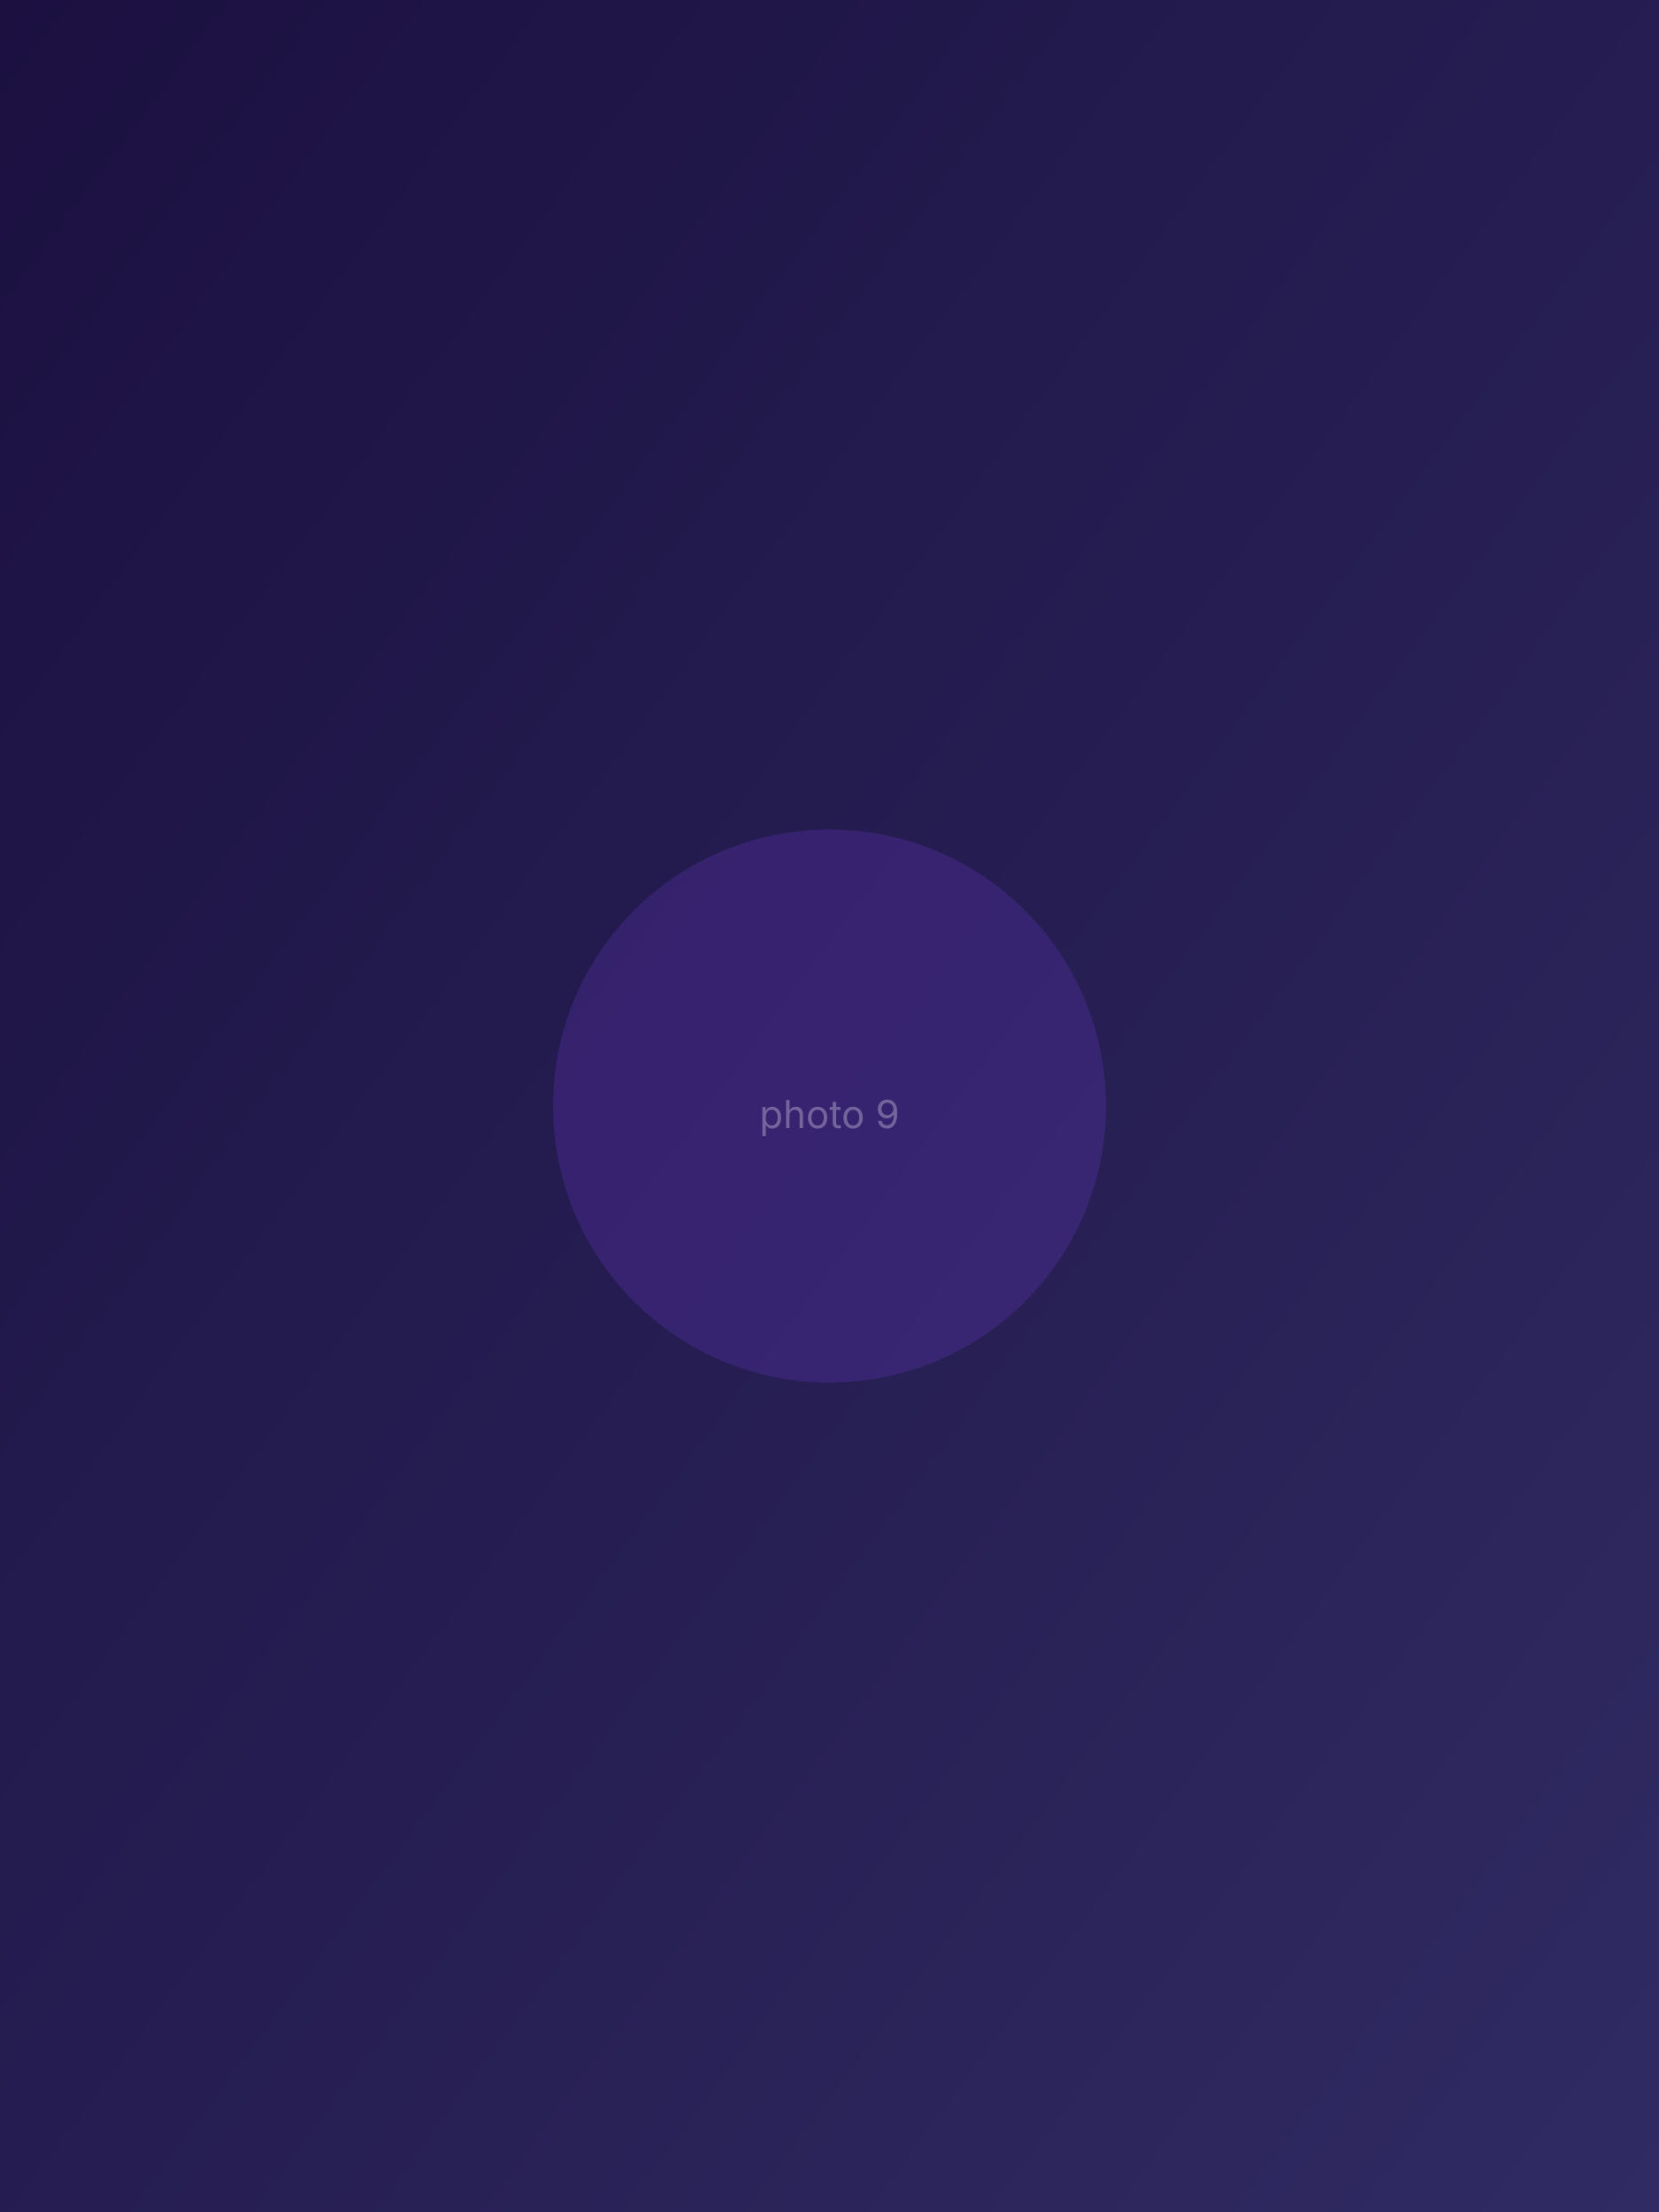
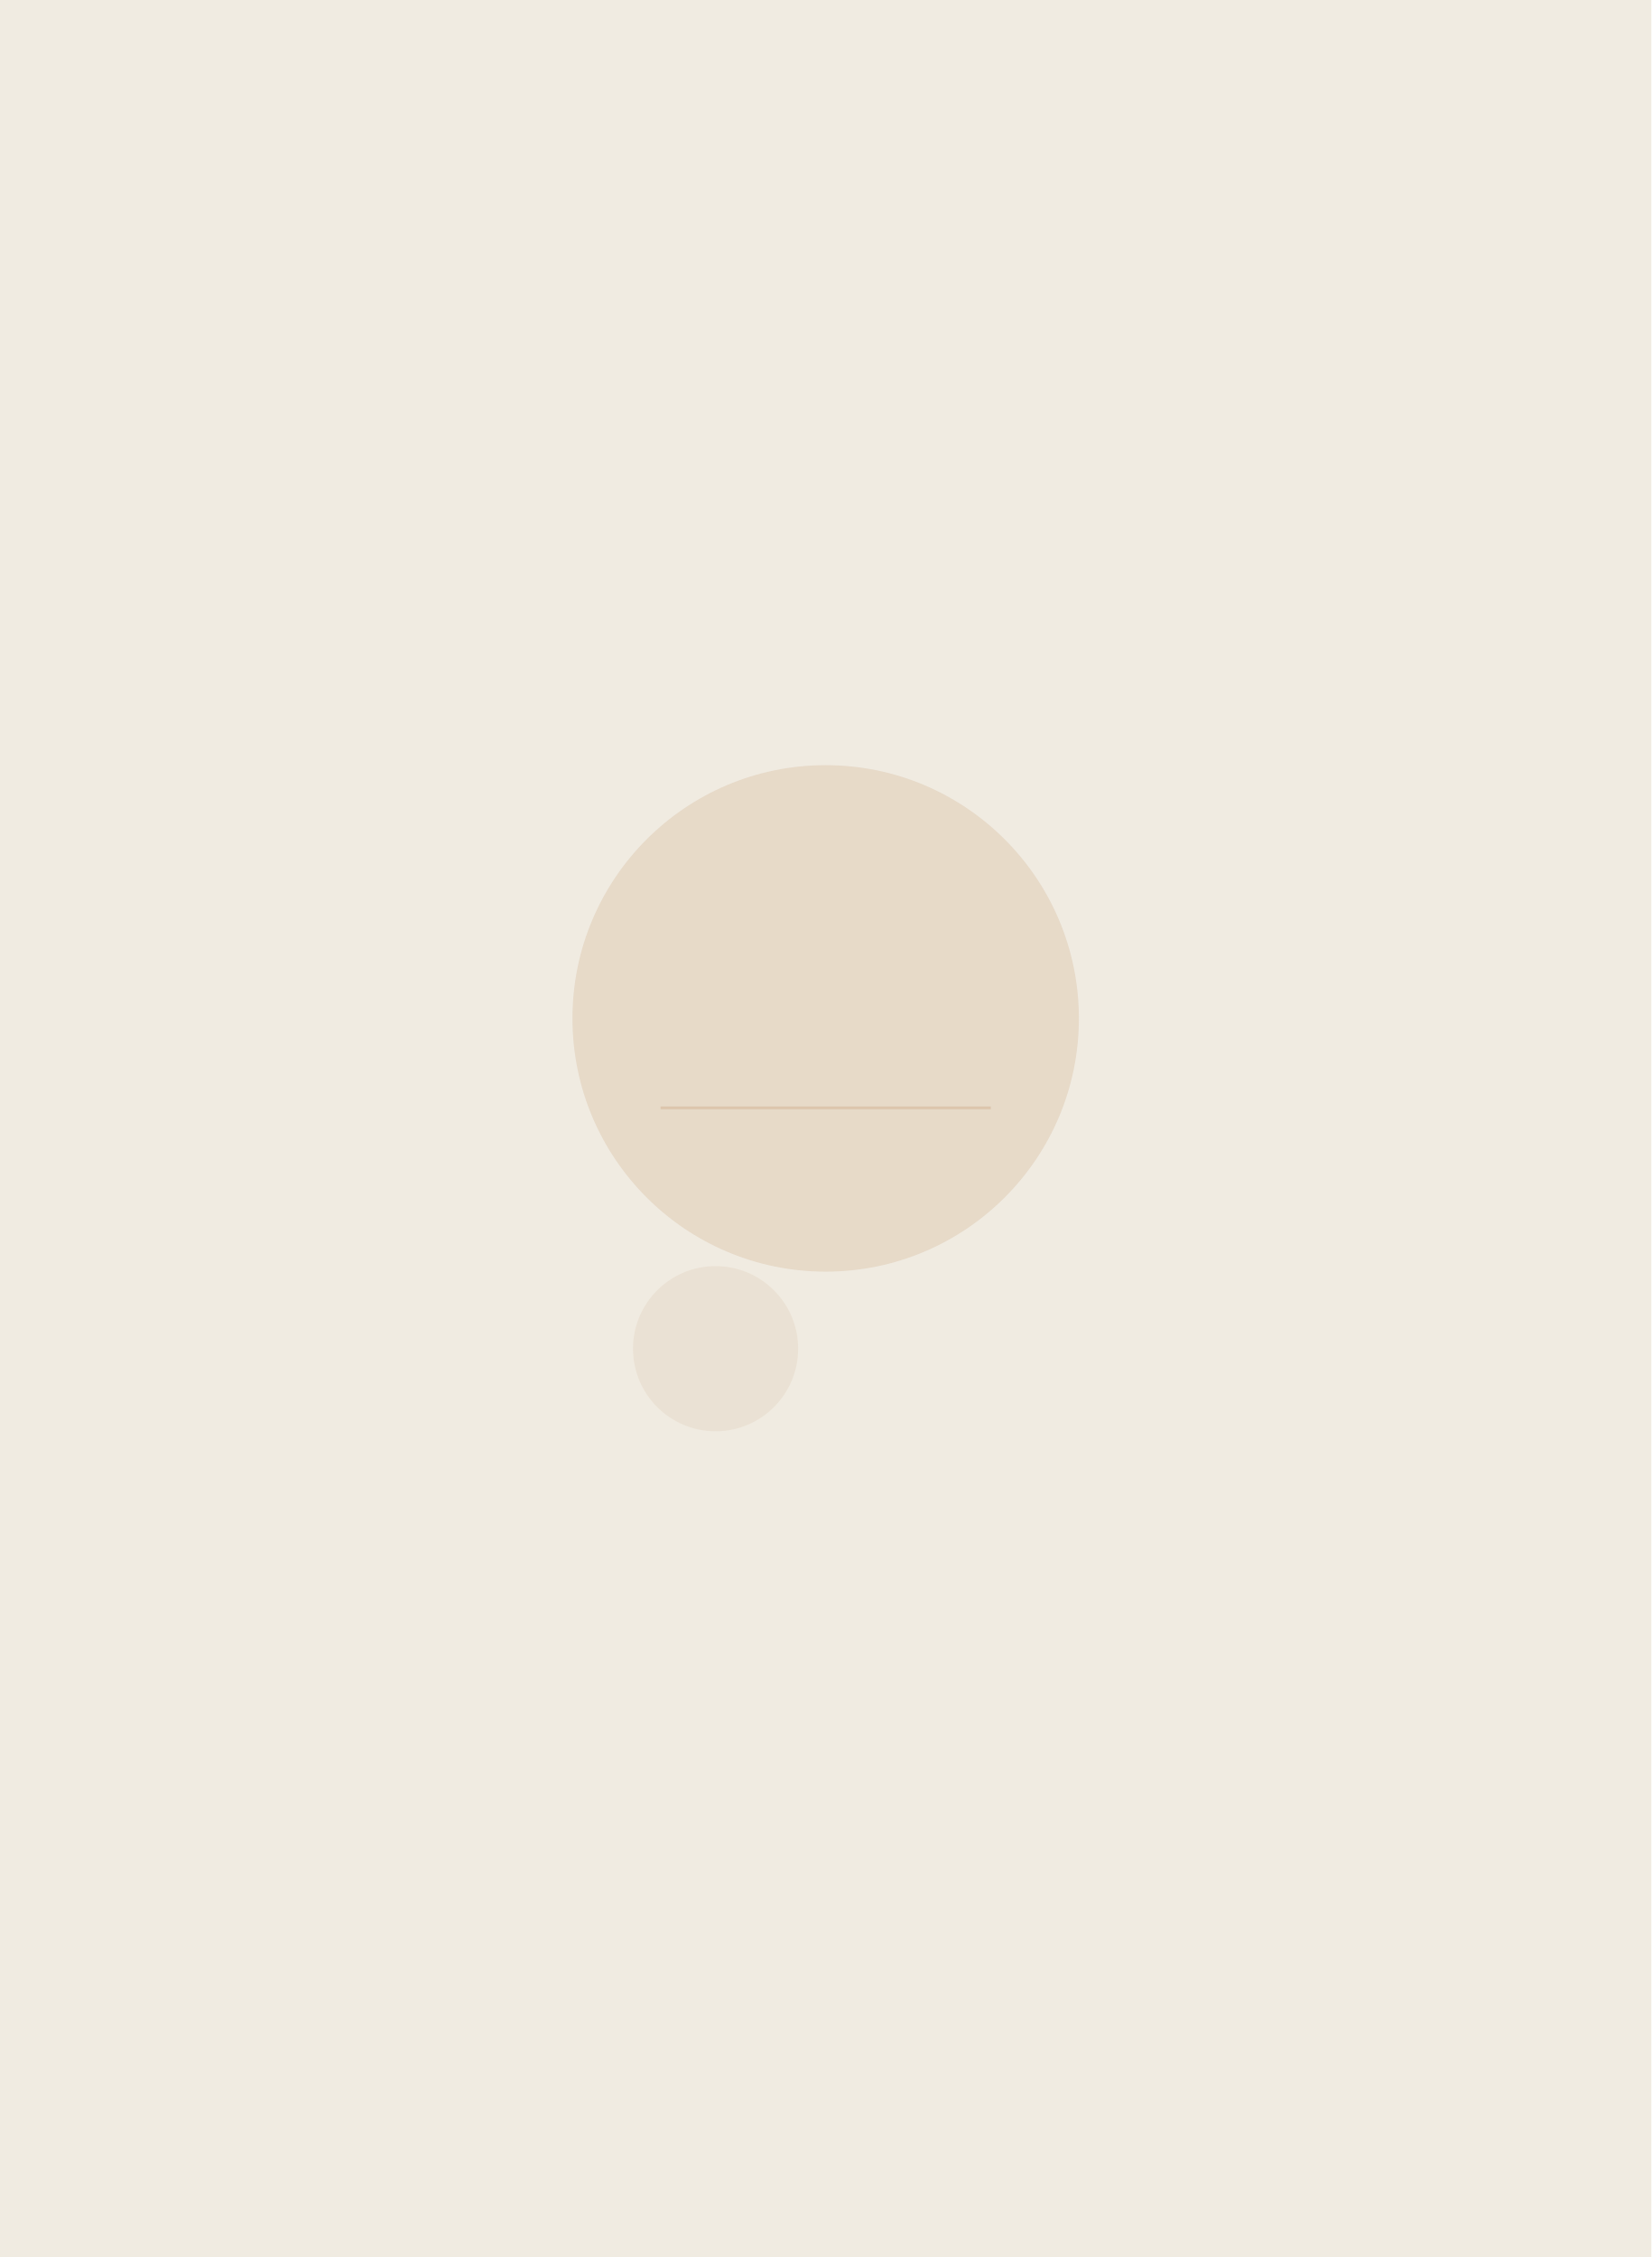
- <svg xmlns="http://www.w3.org/2000/svg" viewBox="0 0 600 800">
-   <defs>
-     <linearGradient id="g8" x1="0%" y1="0%" x2="100%" y2="100%">
-       <stop offset="0%" style="stop-color:#1b1040" />
-       <stop offset="100%" style="stop-color:#302b63" />
-     </linearGradient>
-   </defs>
-   <rect width="600" height="800" fill="url(#g8)" />
-   <circle cx="300" cy="400" r="100" fill="#7c3aed" opacity="0.2" />
-   <text x="300" y="408" text-anchor="middle" fill="rgba(255,255,255,0.3)" font-size="14" font-family="Inter, sans-serif">photo 9</text>
+ <svg xmlns="http://www.w3.org/2000/svg" viewBox="0 0 600 820">
+   <rect width="600" height="820" fill="#f0ebe1" />
+   <circle cx="300" cy="370" r="92" fill="#ba8858" opacity="0.18" />
+   <circle cx="260" cy="490" r="30" fill="#ba8858" opacity="0.10" />
+   <rect x="240" y="402" width="120" height="1" fill="#ba8858" opacity="0.25" />
</svg>
